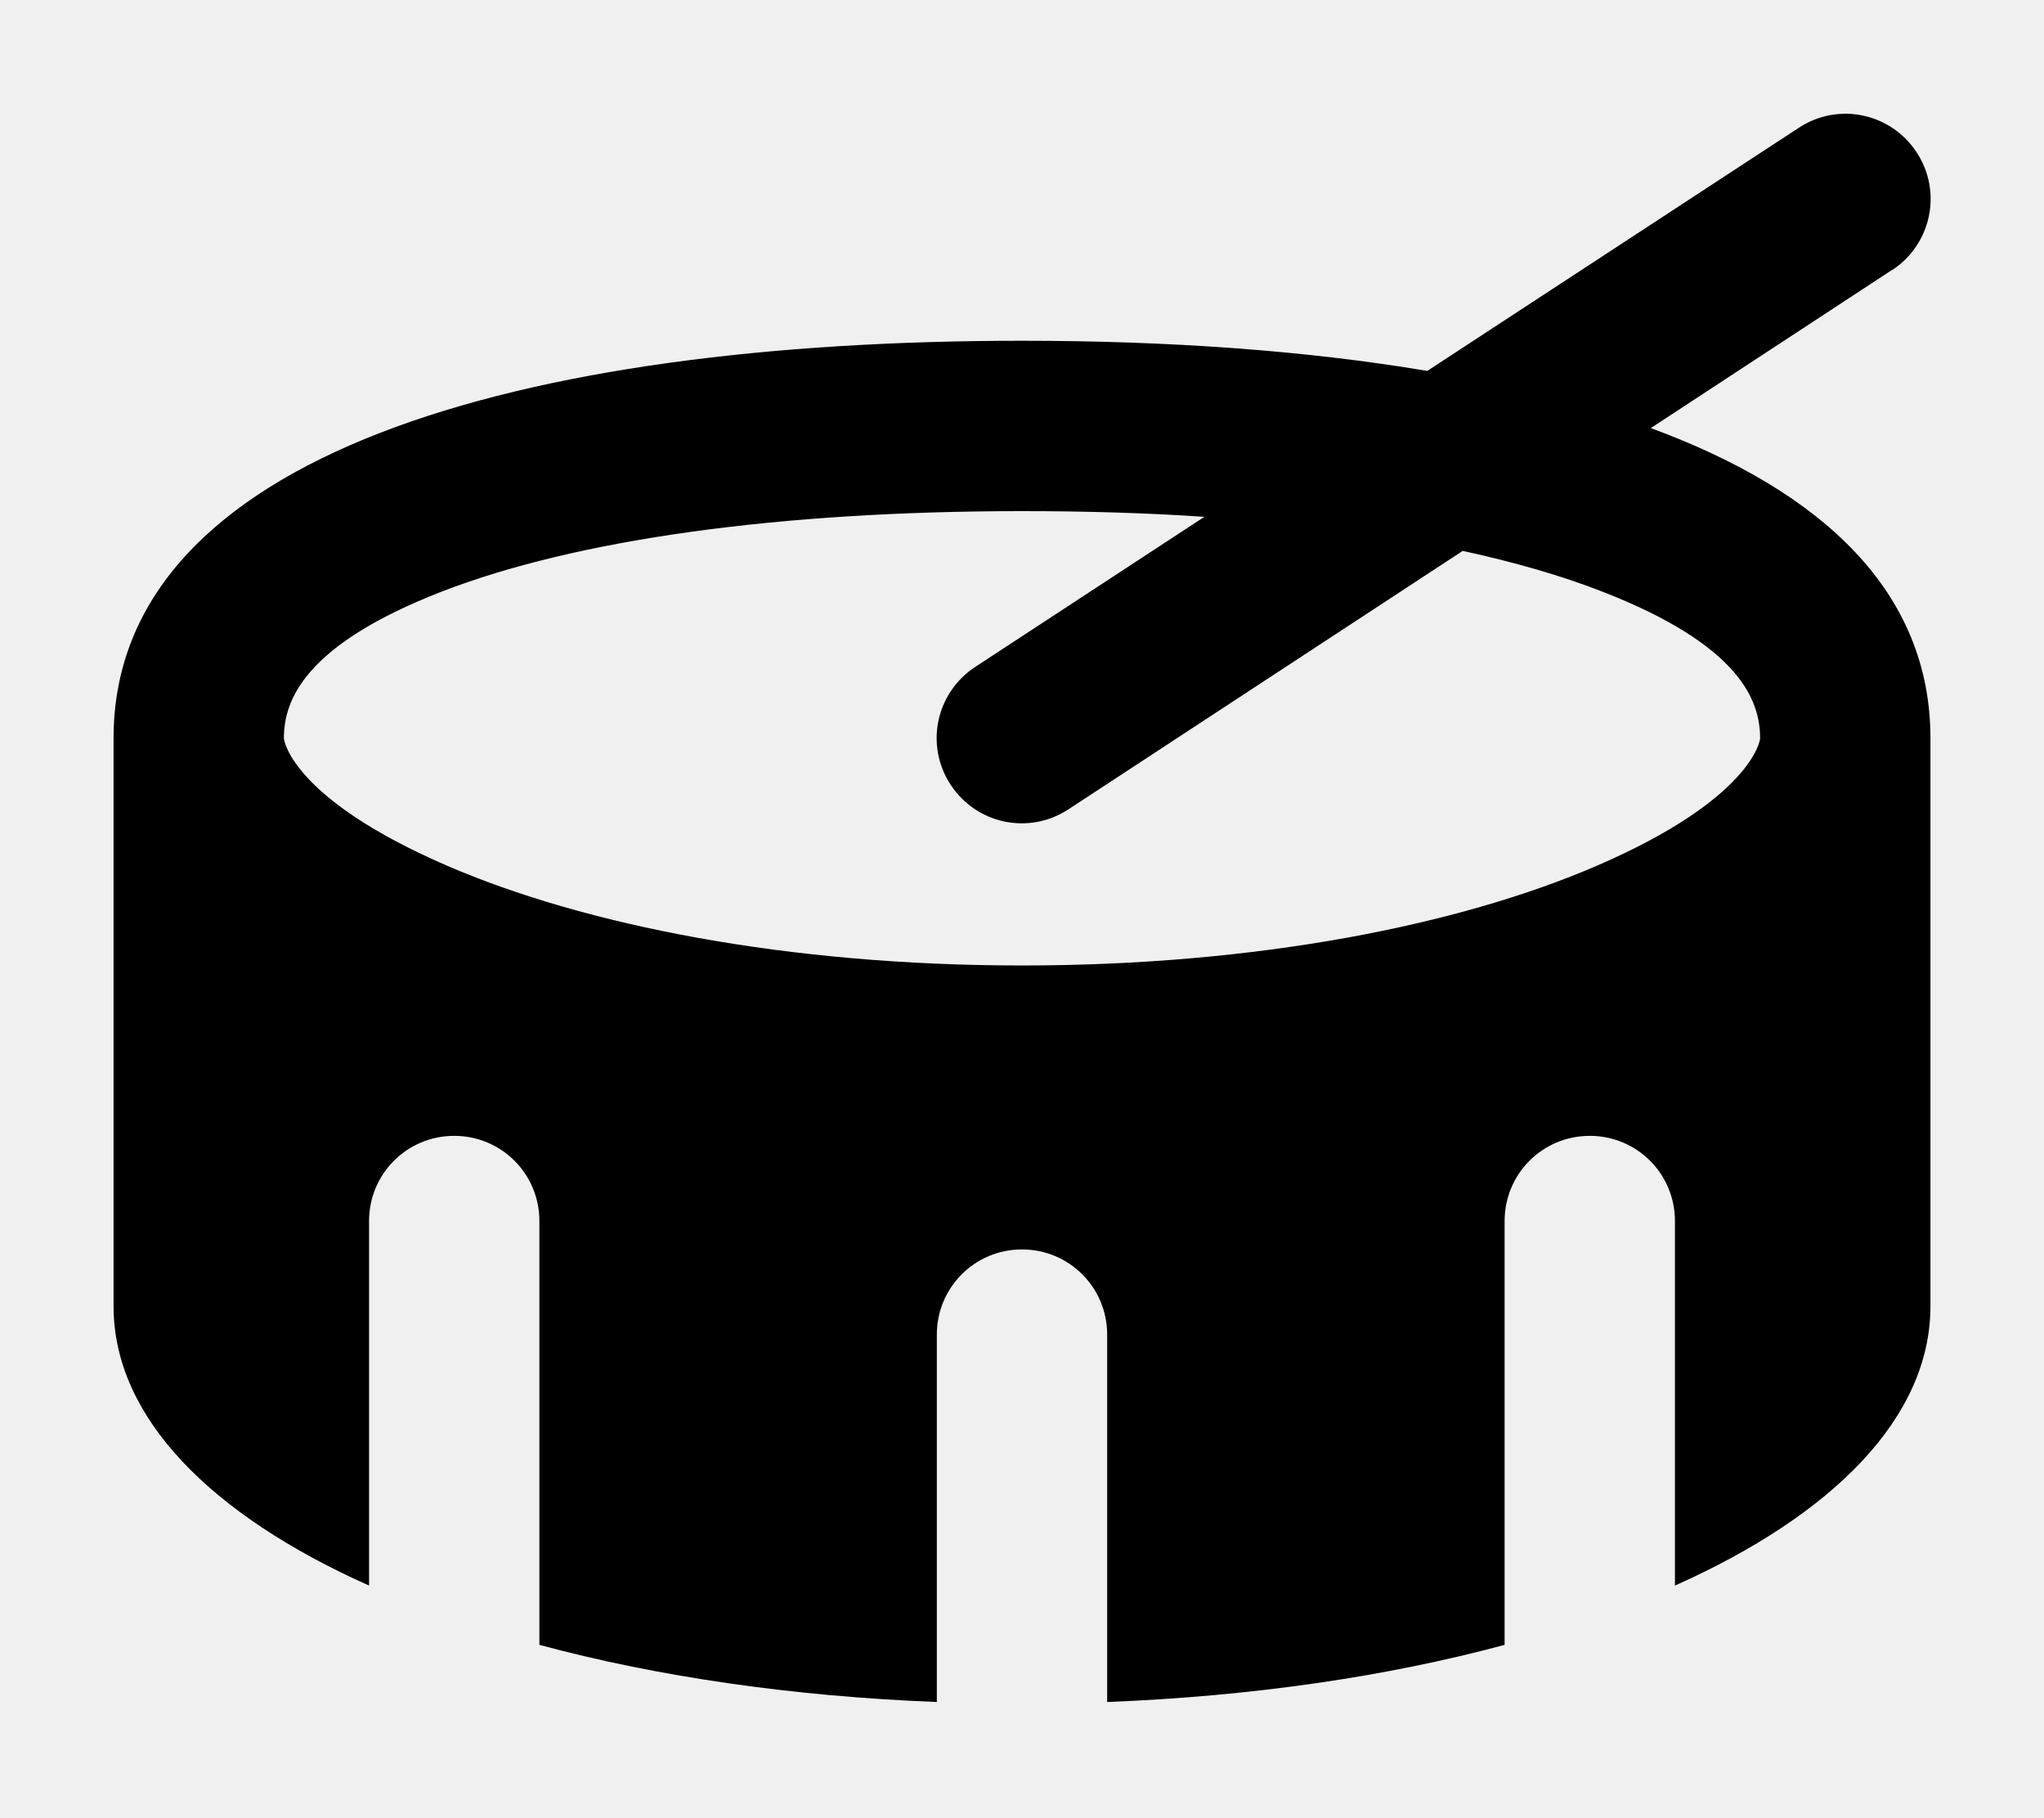
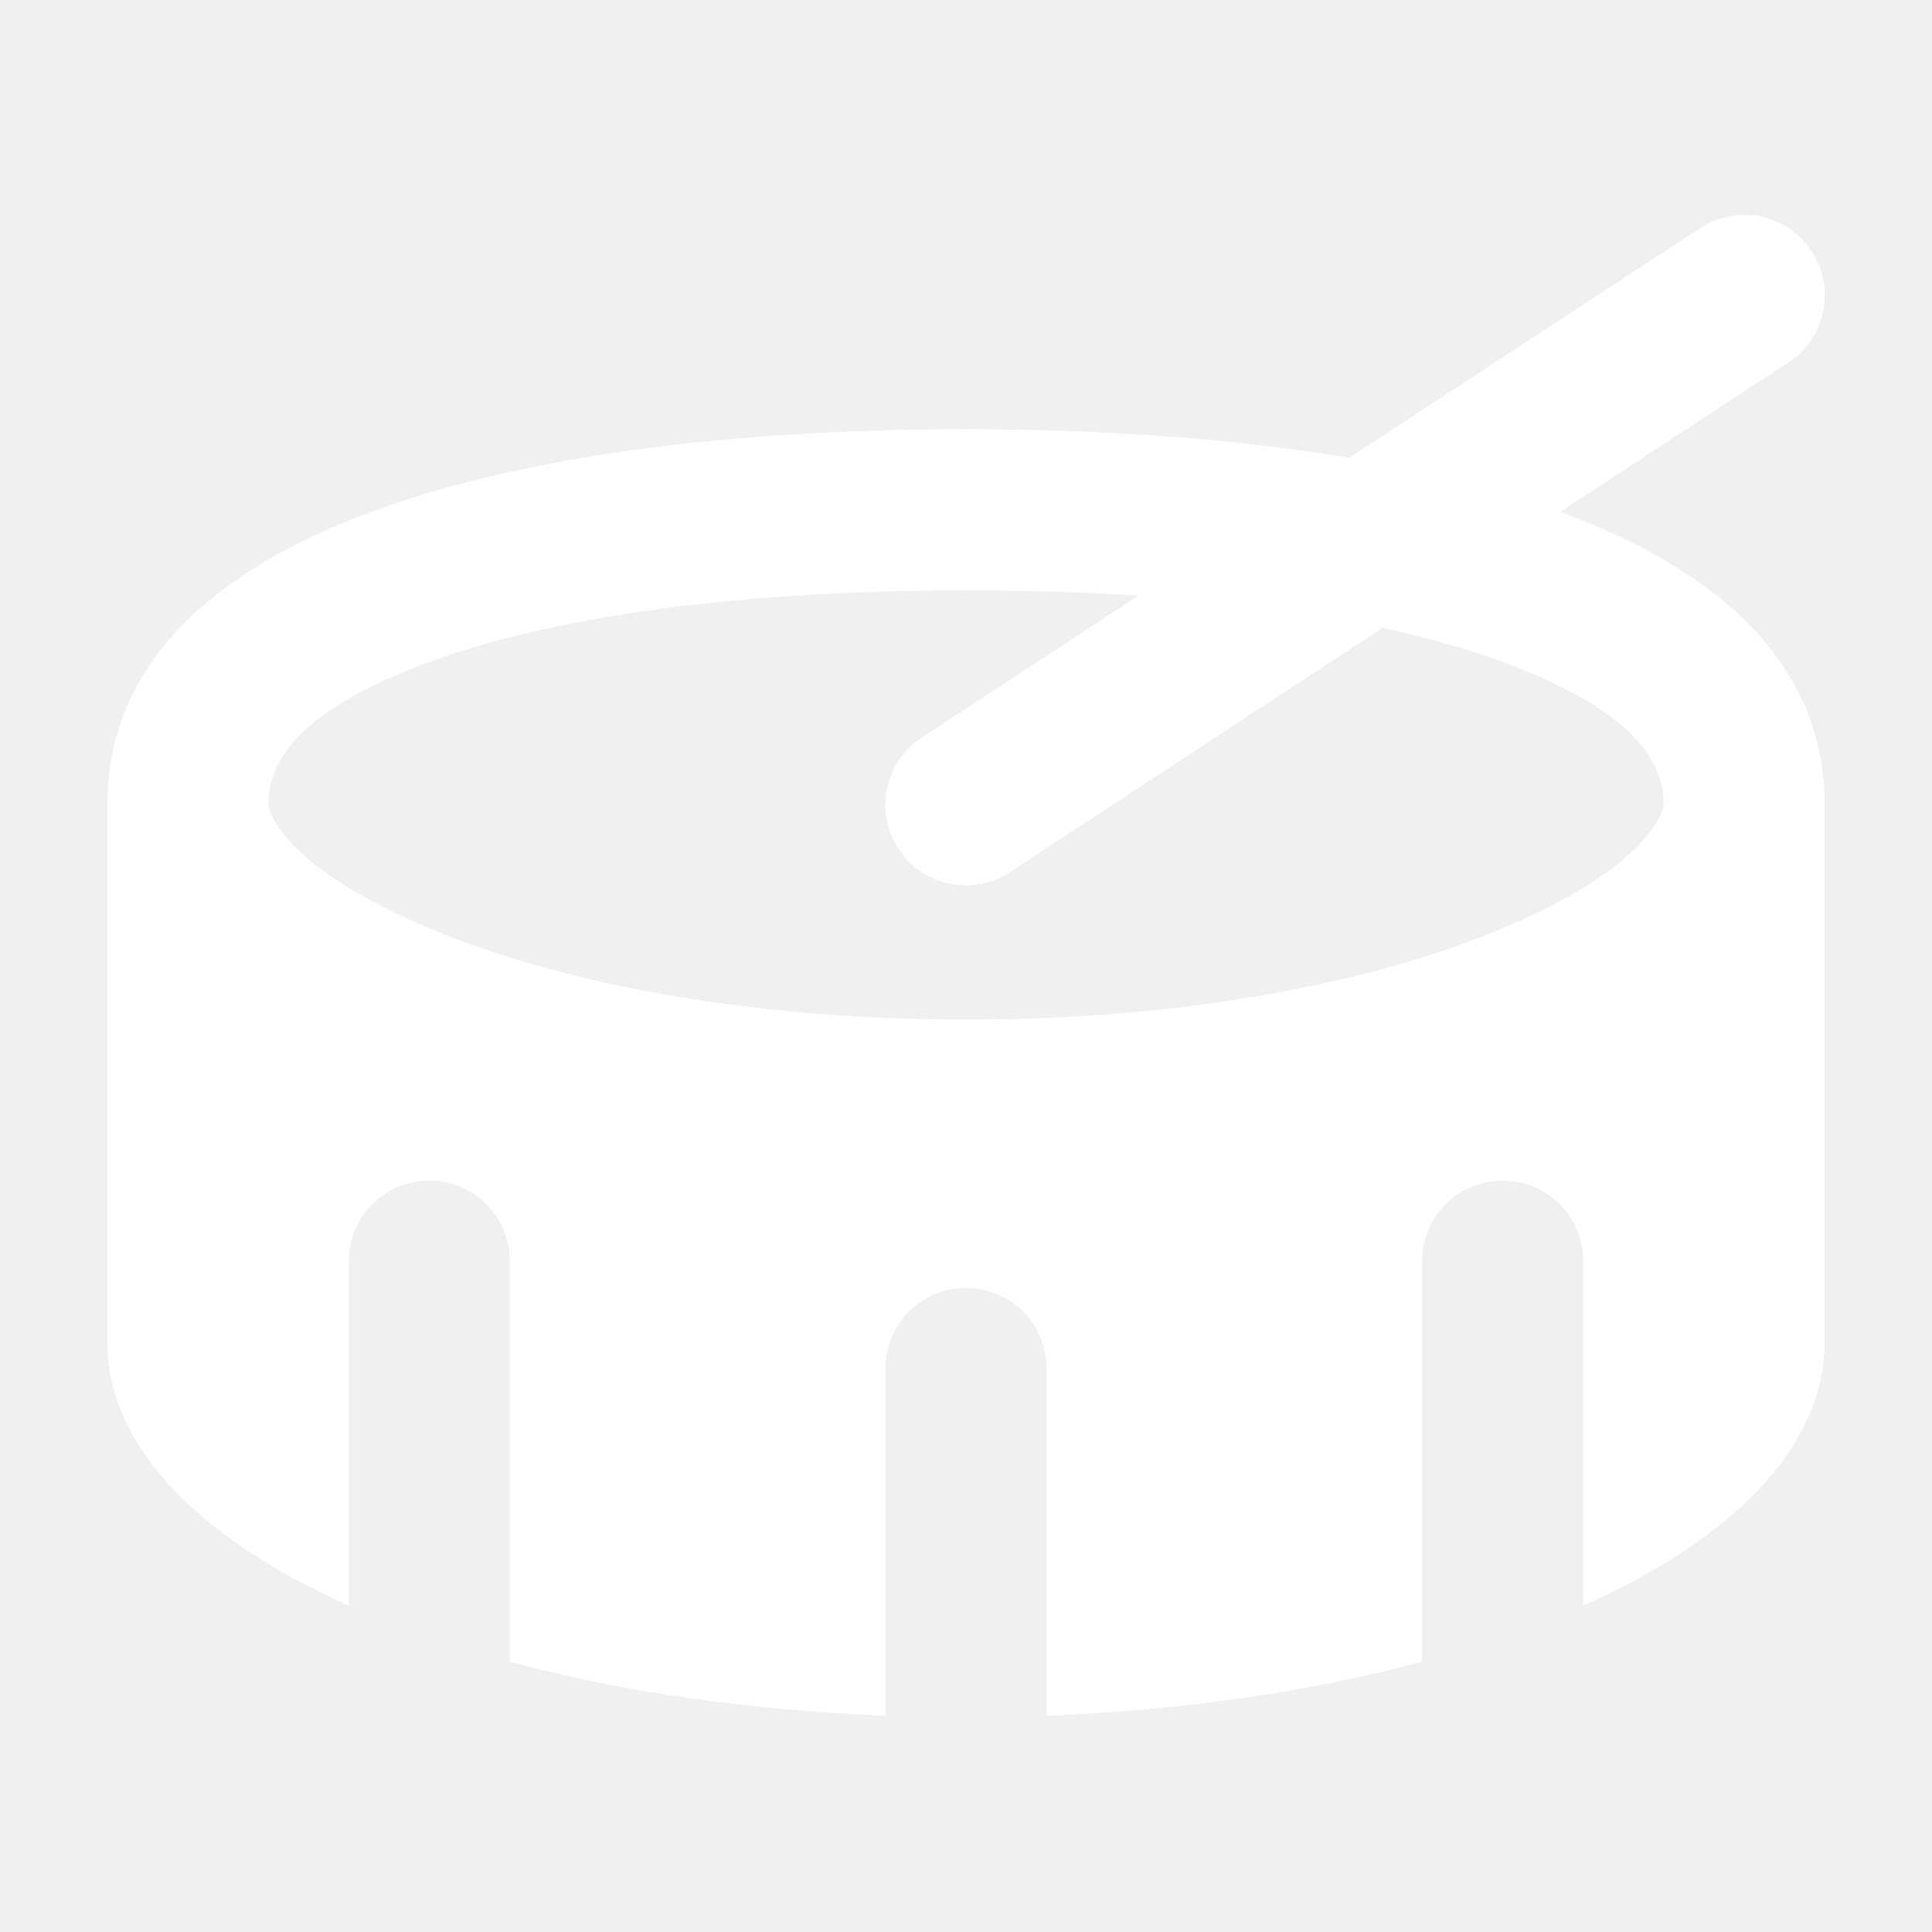
- <svg xmlns="http://www.w3.org/2000/svg" viewBox="0 0 576 512">
+ <svg xmlns="http://www.w3.org/2000/svg" viewBox="0 0 576 512" fill="#FFFFFF" width="36" height="36">
  <path d="M533.2 76.1c11.1-7.3 14.2-22.1 6.9-33.2s-22.1-14.2-33.2-6.9L402.2 104.5C367.8 98.7 329 96 288 96C146.6 96 32 128 32 208V368c0 31.3 27.4 58.8 72 78.7V344c0-13.3 10.7-24 24-24s24 10.7 24 24V463.4c33 8.9 71.1 14.5 112 16.1V376c0-13.3 10.7-24 24-24s24 10.7 24 24V479.5c40.9-1.6 79-7.2 112-16.1V344c0-13.3 10.7-24 24-24s24 10.7 24 24V446.7c44.6-19.9 72-47.4 72-78.7V208c0-41.1-30.2-69.5-78.8-87.4l67.9-44.5zM339.4 145.6l-64.6 42.3c-11.1 7.3-14.2 22.1-6.9 33.2s22.1 14.2 33.2 6.9l111.1-72.8c14.7 3.2 27.9 7 39.4 11.5C490.4 181.8 496 197.4 496 208c0 .8-2.7 17.2-46 35.9C411.1 260.7 354 272 288 272s-123.1-11.3-162-28.1C82.7 225.2 80 208.8 80 208c0-10.6 5.6-26.2 44.4-41.3C162.6 151.9 219.8 144 288 144c18 0 35.1 .5 51.4 1.6z" />
</svg>
